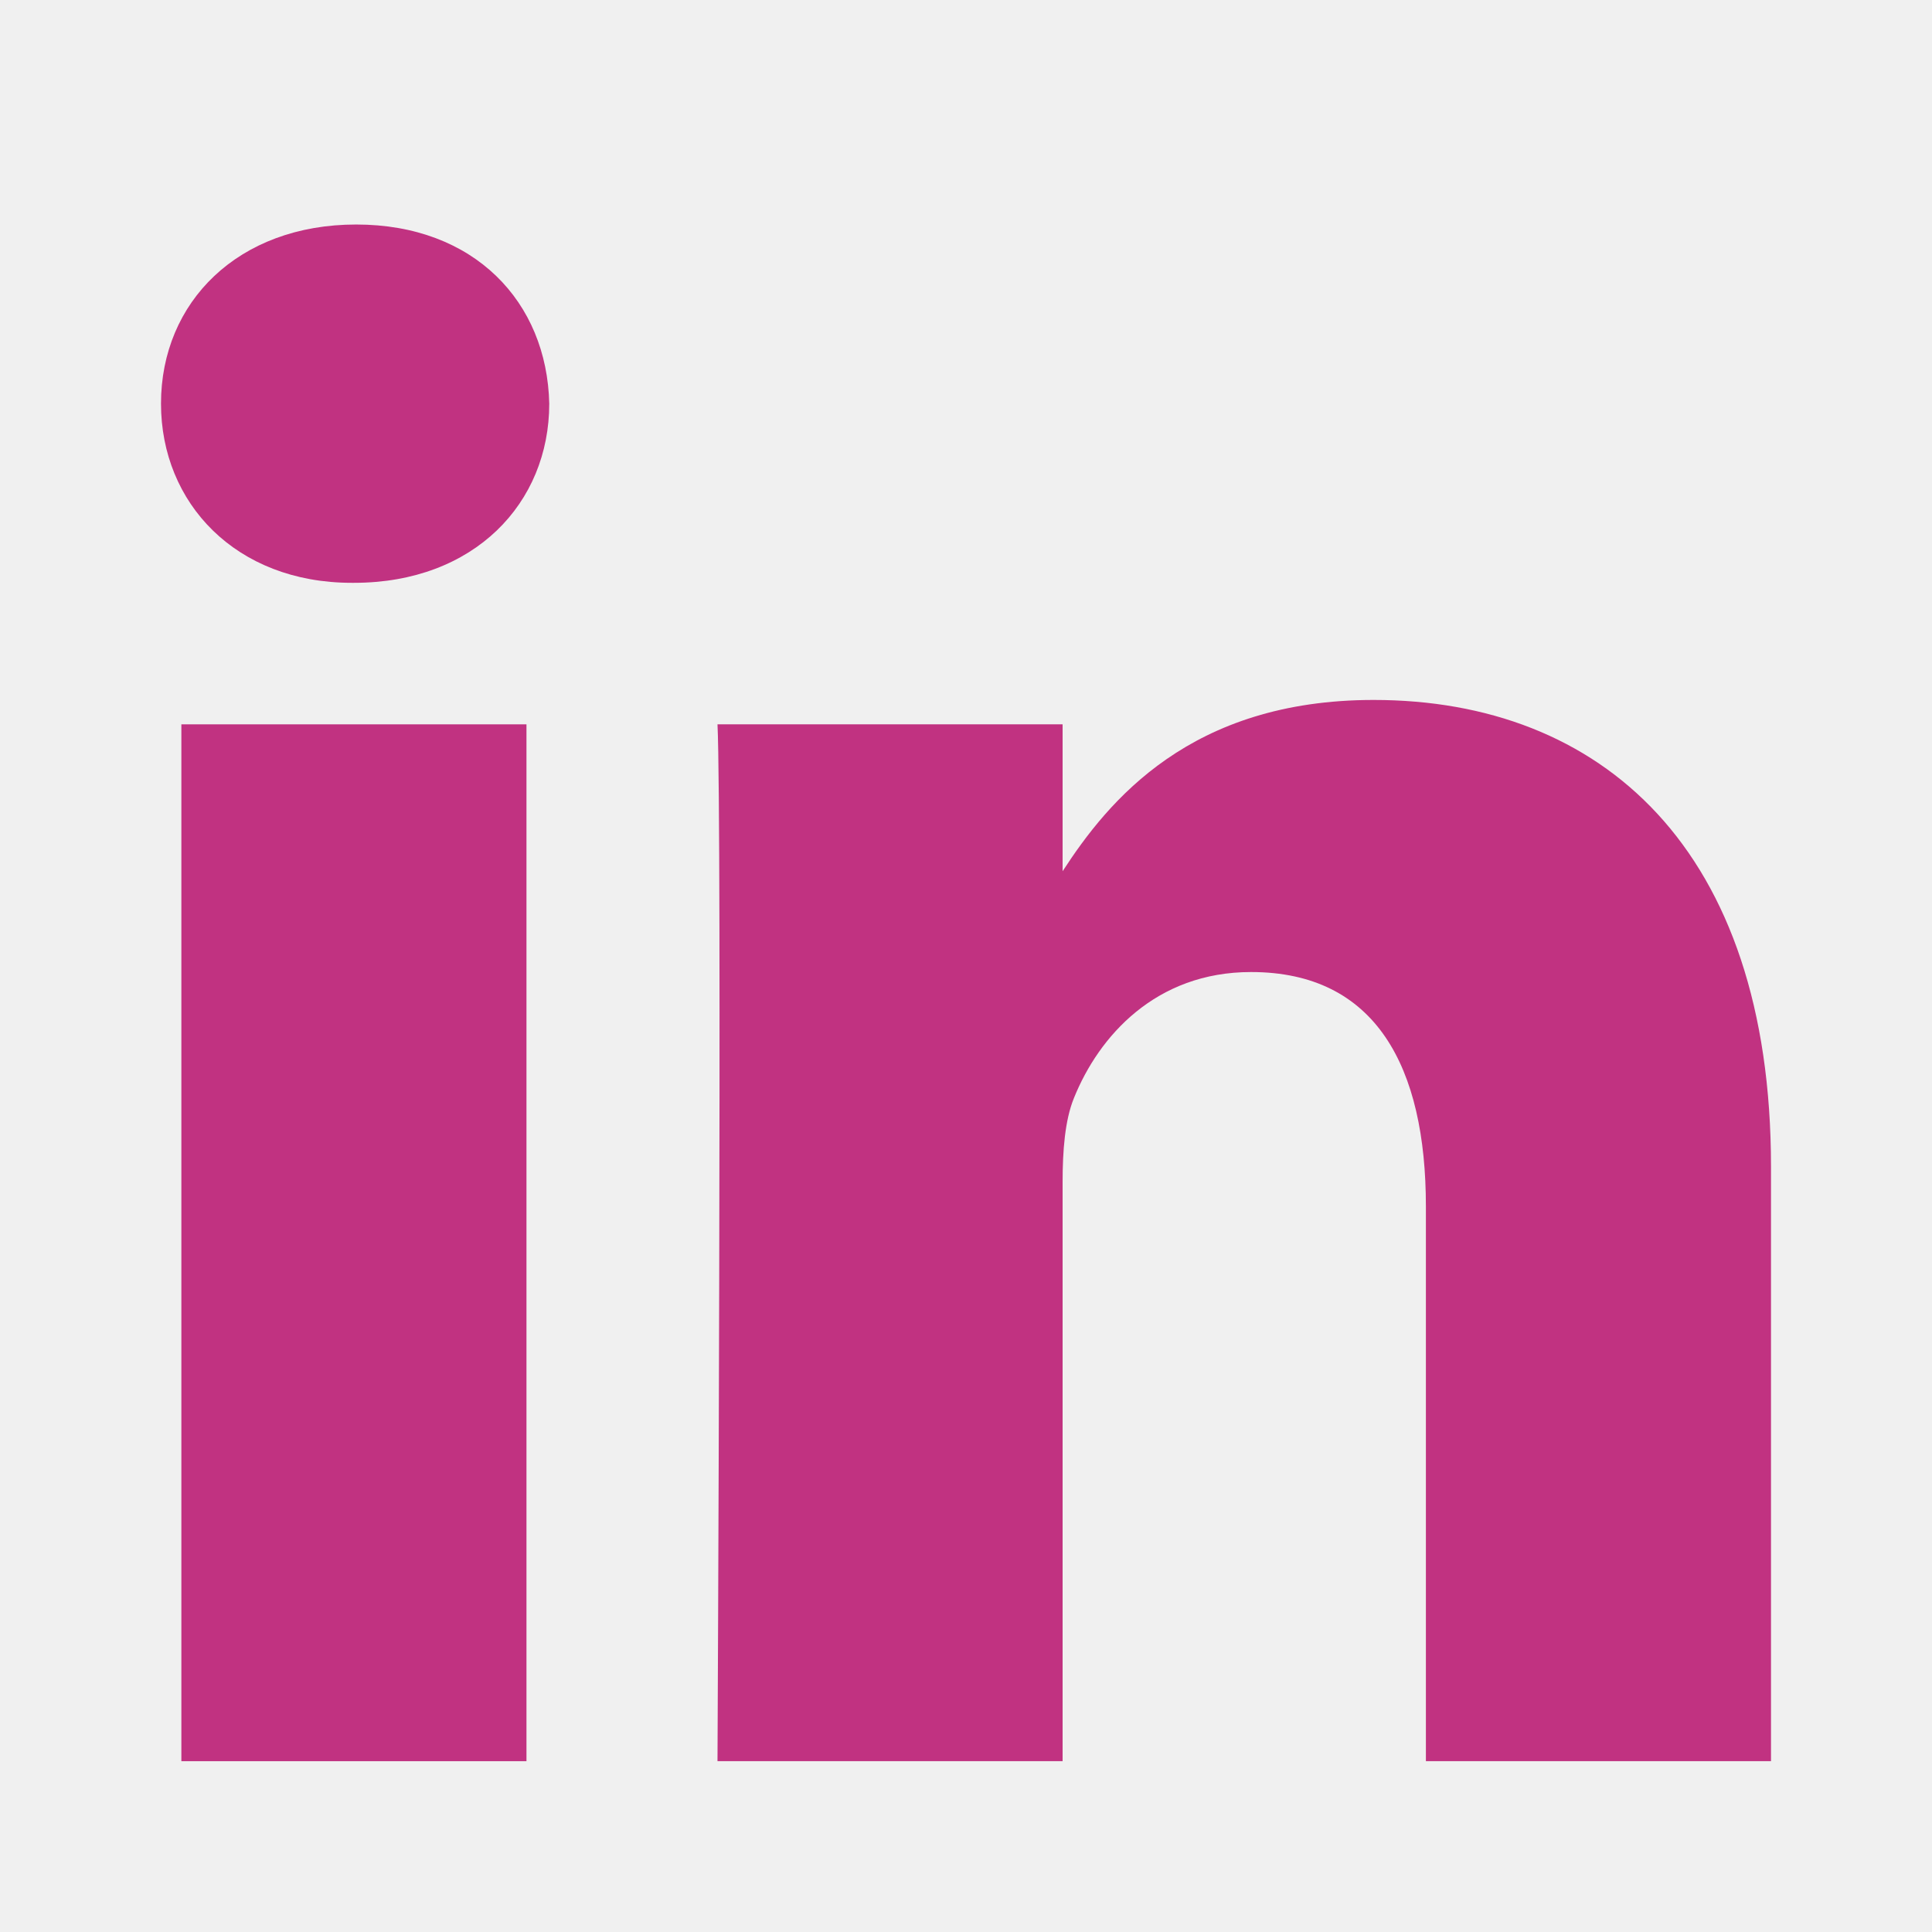
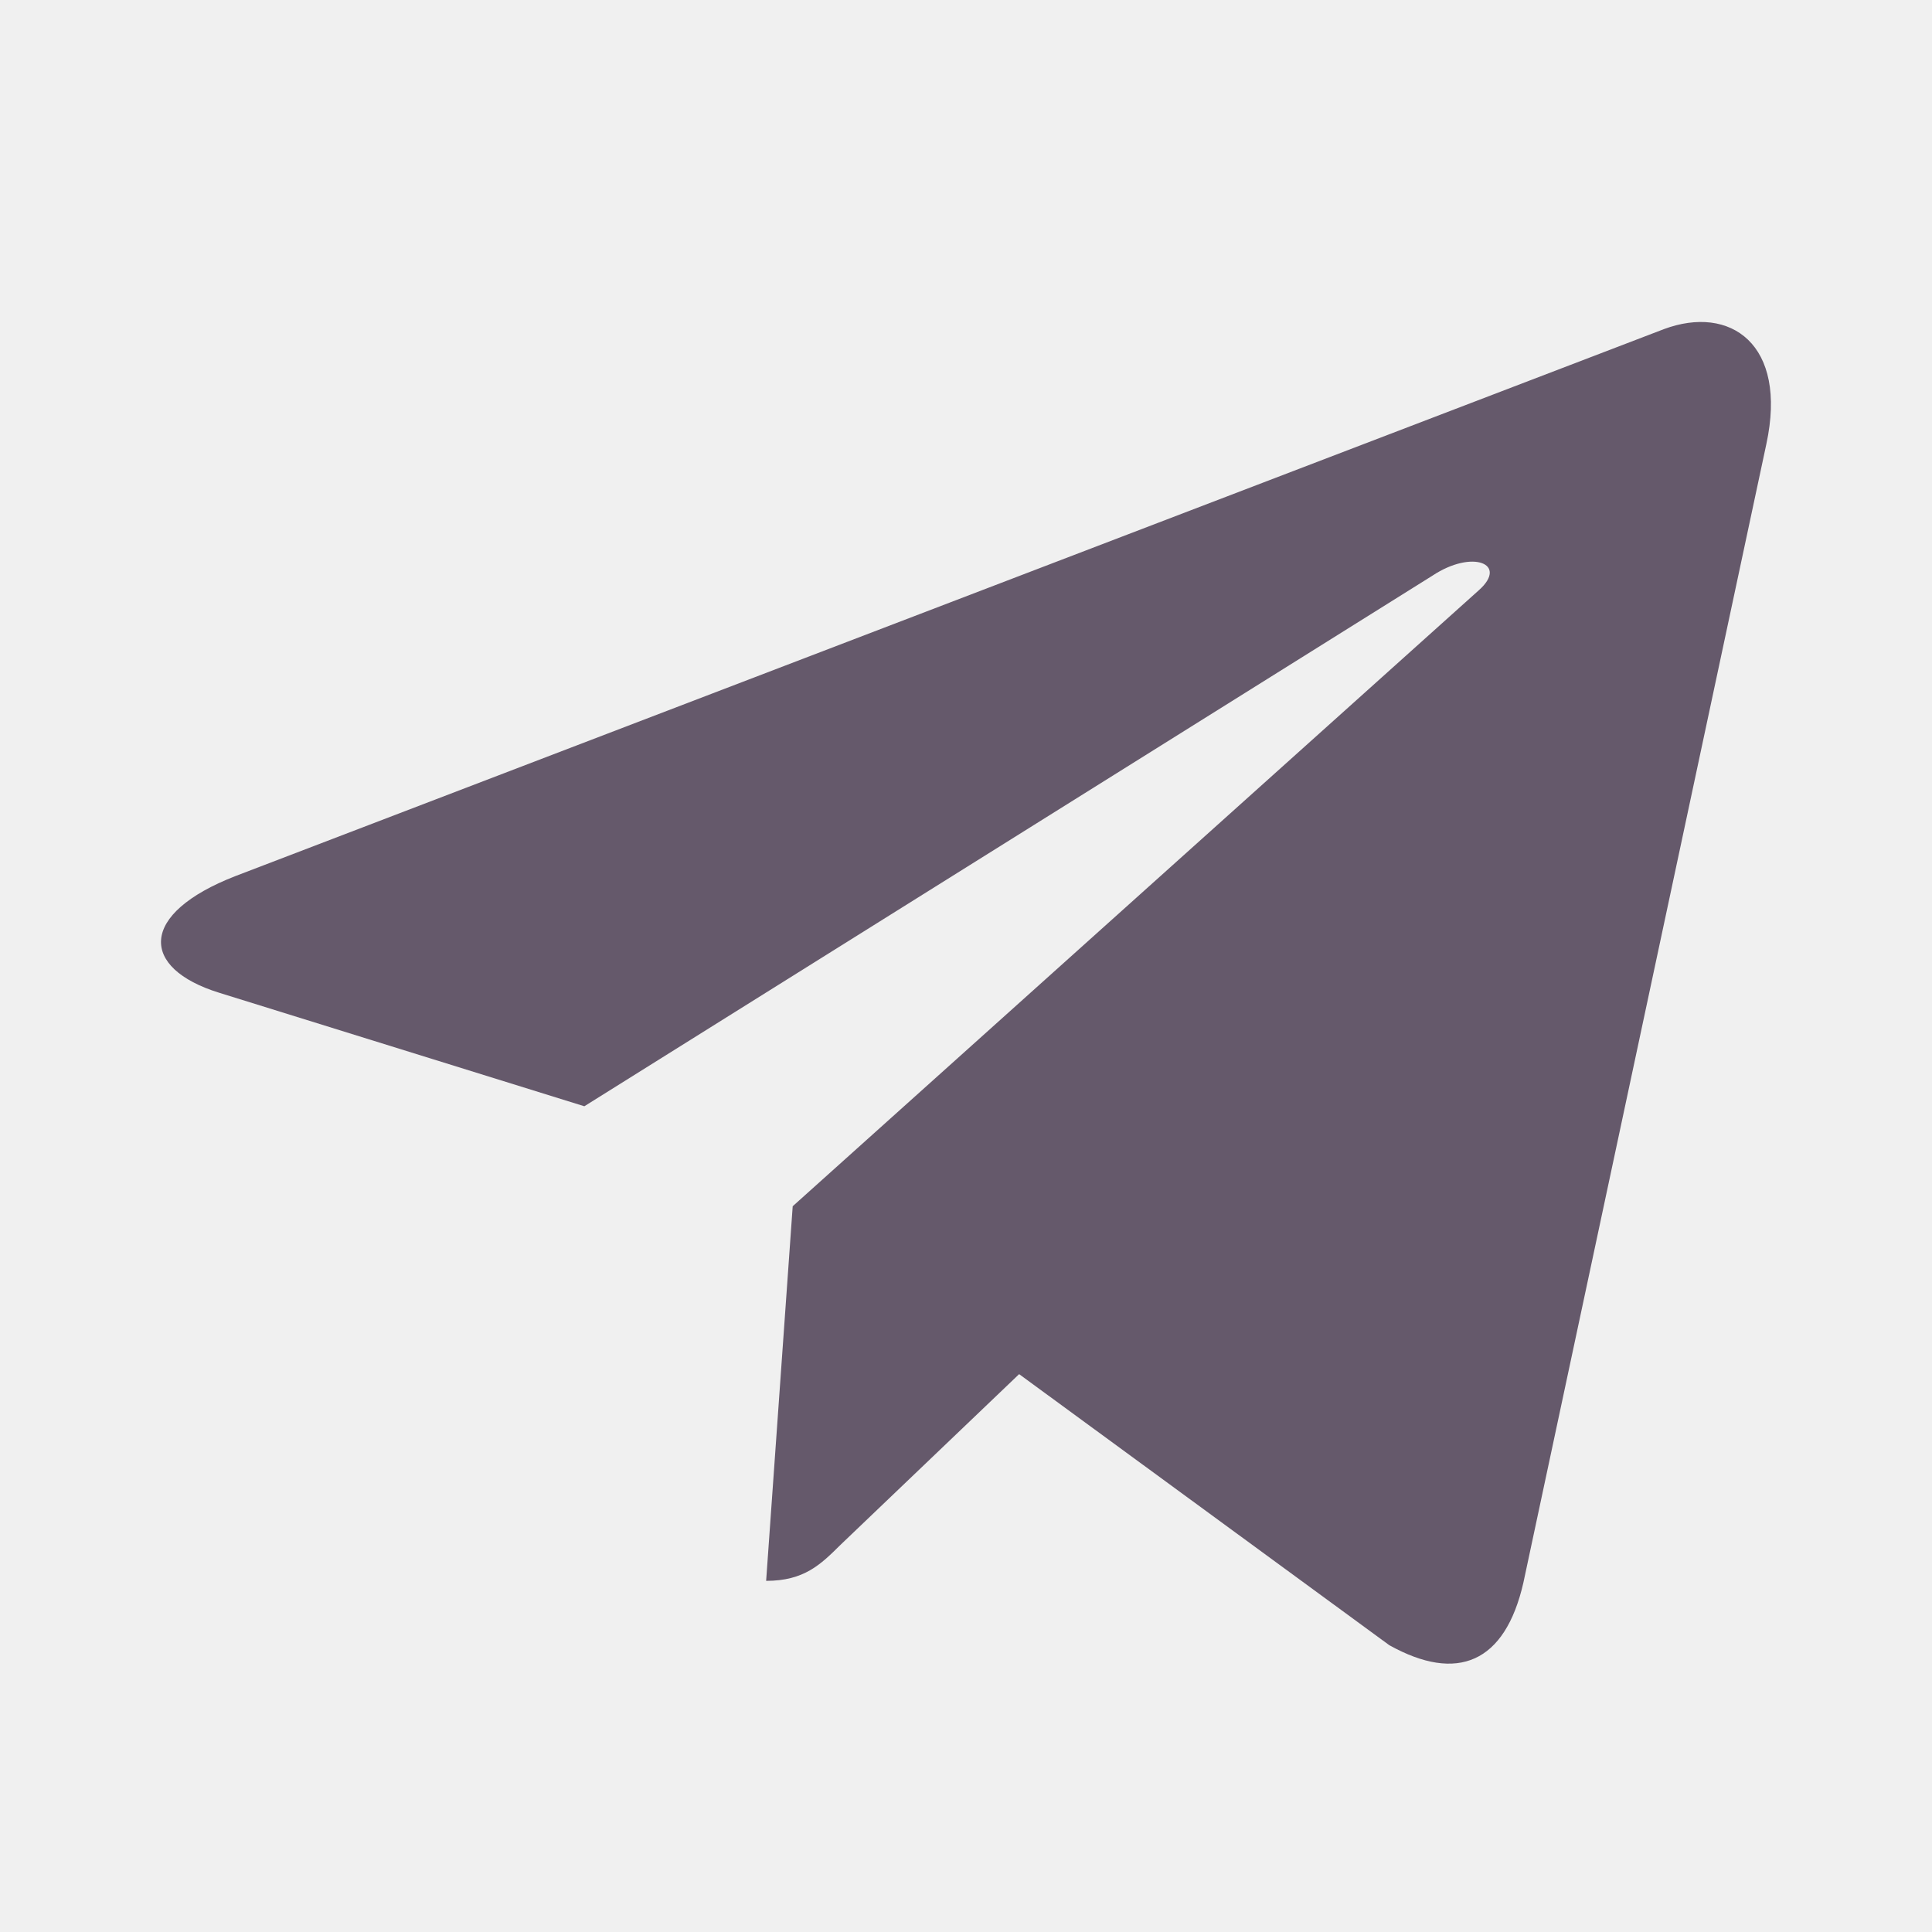
- <svg xmlns="http://www.w3.org/2000/svg" preserveAspectRatio="none" overflow="visible" style="display: block;" width="24" height="24" viewBox="0 0 24 24" fill="none">
-   <g id="Shape" clip-path="url(#clip0_0_342)">
+ <svg xmlns="http://www.w3.org/2000/svg" preserveAspectRatio="none" overflow="visible" style="display: block;" width="20" height="20" viewBox="0 0 20 20" fill="none">
+   <g id="Shape" clip-path="url(#clip0_0_399)">
    <g id="Artwork">
-       <g id="Path">
-         <path d="M6.823 5.014C6.795 3.751 5.892 2.789 4.425 2.789C2.959 2.789 2 3.751 2 5.014C2 6.25 2.93 7.24 4.37 7.24H4.397C5.892 7.24 6.823 6.25 6.823 5.014Z" fill="#C13281" />
-         <path d="M6.54 8.998H2.253V21.878H6.54V8.998Z" fill="#C13281" />
-         <path d="M17.064 8.695C19.885 8.695 22 10.537 22 14.493L22 21.878H17.713V14.987C17.713 13.256 17.093 12.075 15.541 12.075C14.357 12.075 13.651 12.871 13.341 13.64C13.228 13.916 13.2 14.3 13.2 14.685V21.878H8.913C8.913 21.878 8.97 10.207 8.913 8.998H13.2V10.823C13.769 9.946 14.788 8.695 17.064 8.695Z" fill="#C13281" />
-       </g>
+       <path id="Vector" d="M8.206 12.487L7.931 16.365C8.325 16.365 8.496 16.195 8.701 15.992L10.55 14.225L14.382 17.031C15.085 17.422 15.58 17.216 15.77 16.384L18.285 4.598L18.285 4.598C18.509 3.559 17.91 3.152 17.225 3.407L2.44 9.068C1.431 9.459 1.447 10.022 2.269 10.277L6.049 11.452L14.829 5.959C15.242 5.685 15.617 5.836 15.309 6.11L8.206 12.487Z" fill="#65596B" />
    </g>
  </g>
  <defs>
-     <clipPath id="clip0_0_342">
-       <rect width="24" height="24" fill="white" />
+     <clipPath id="clip0_0_399">
+       <rect width="20" height="20" fill="white" />
    </clipPath>
  </defs>
</svg>
